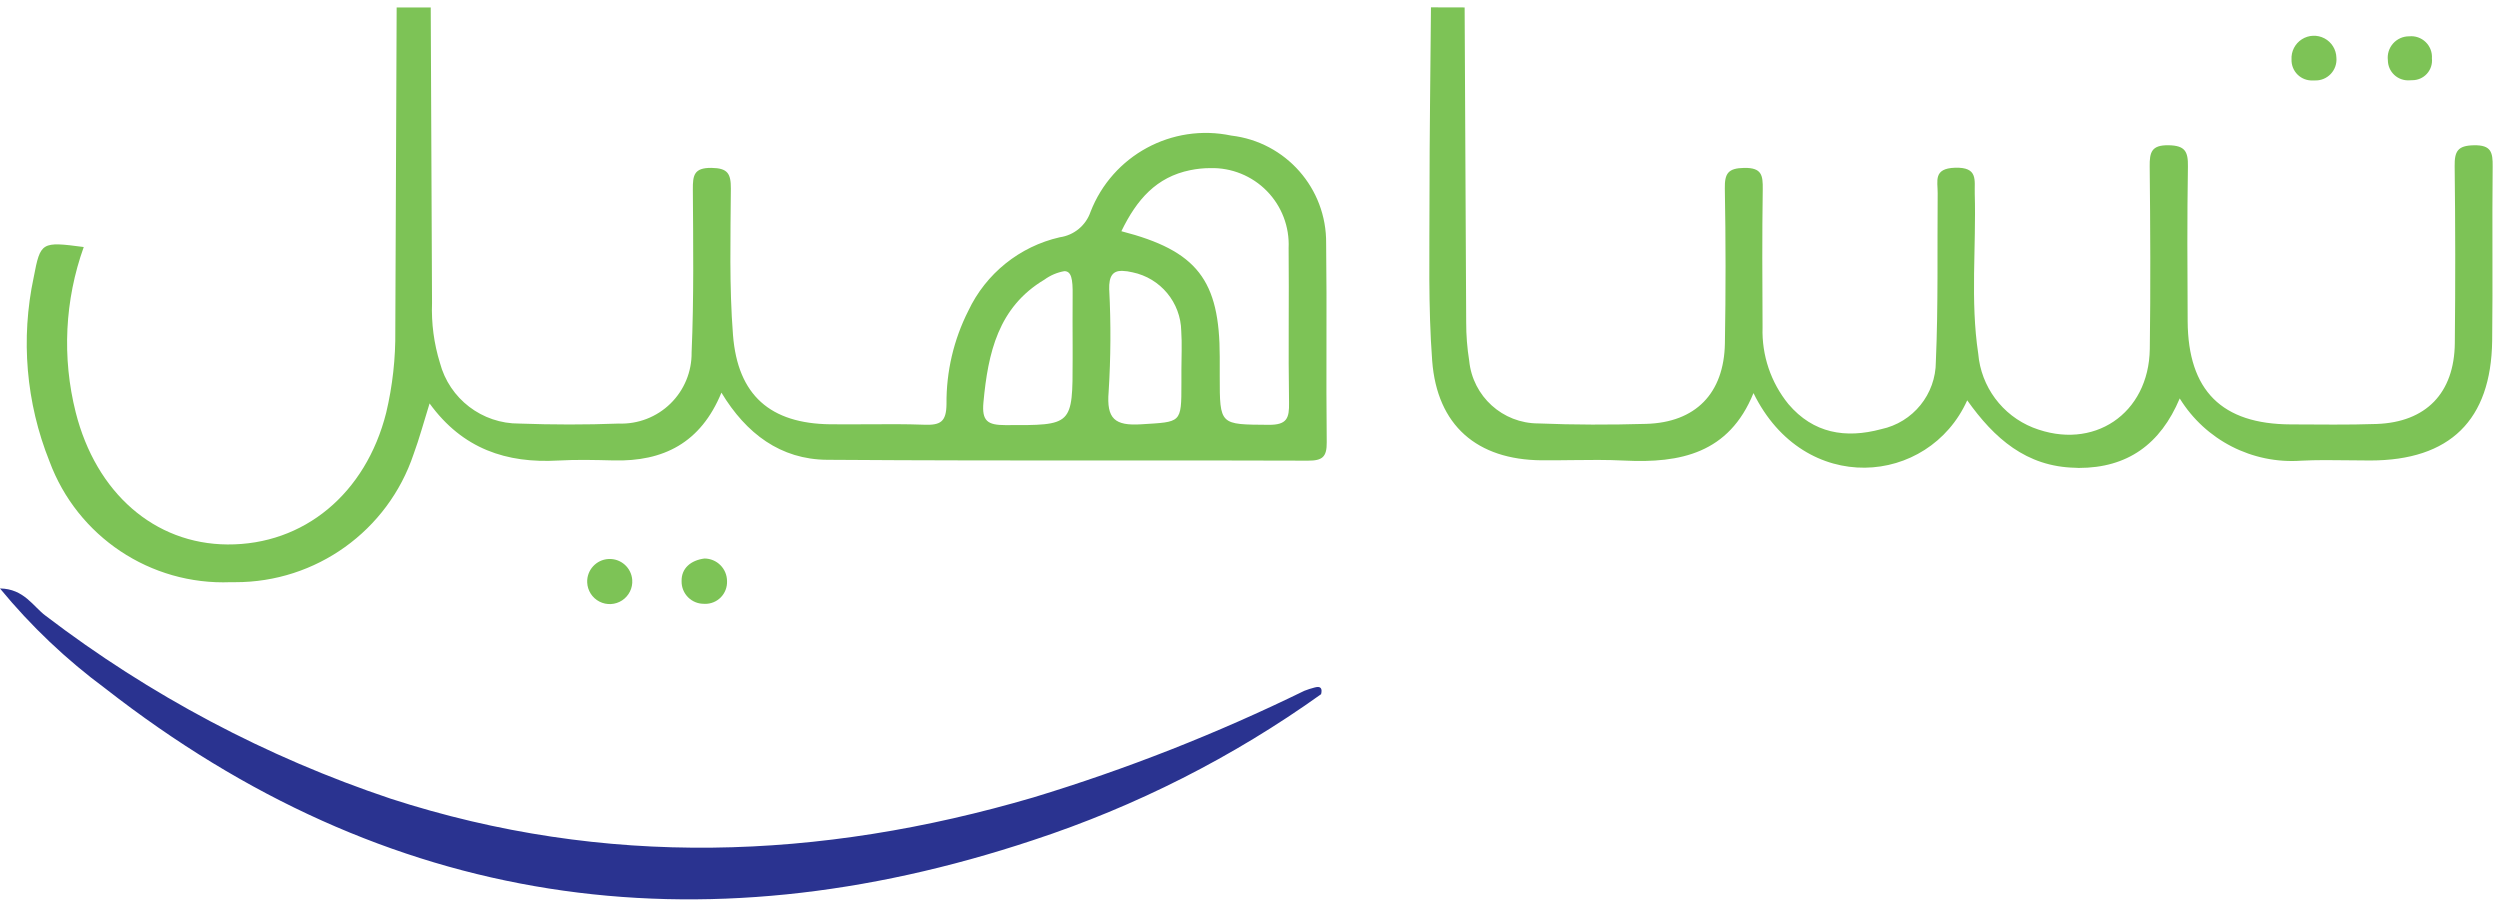
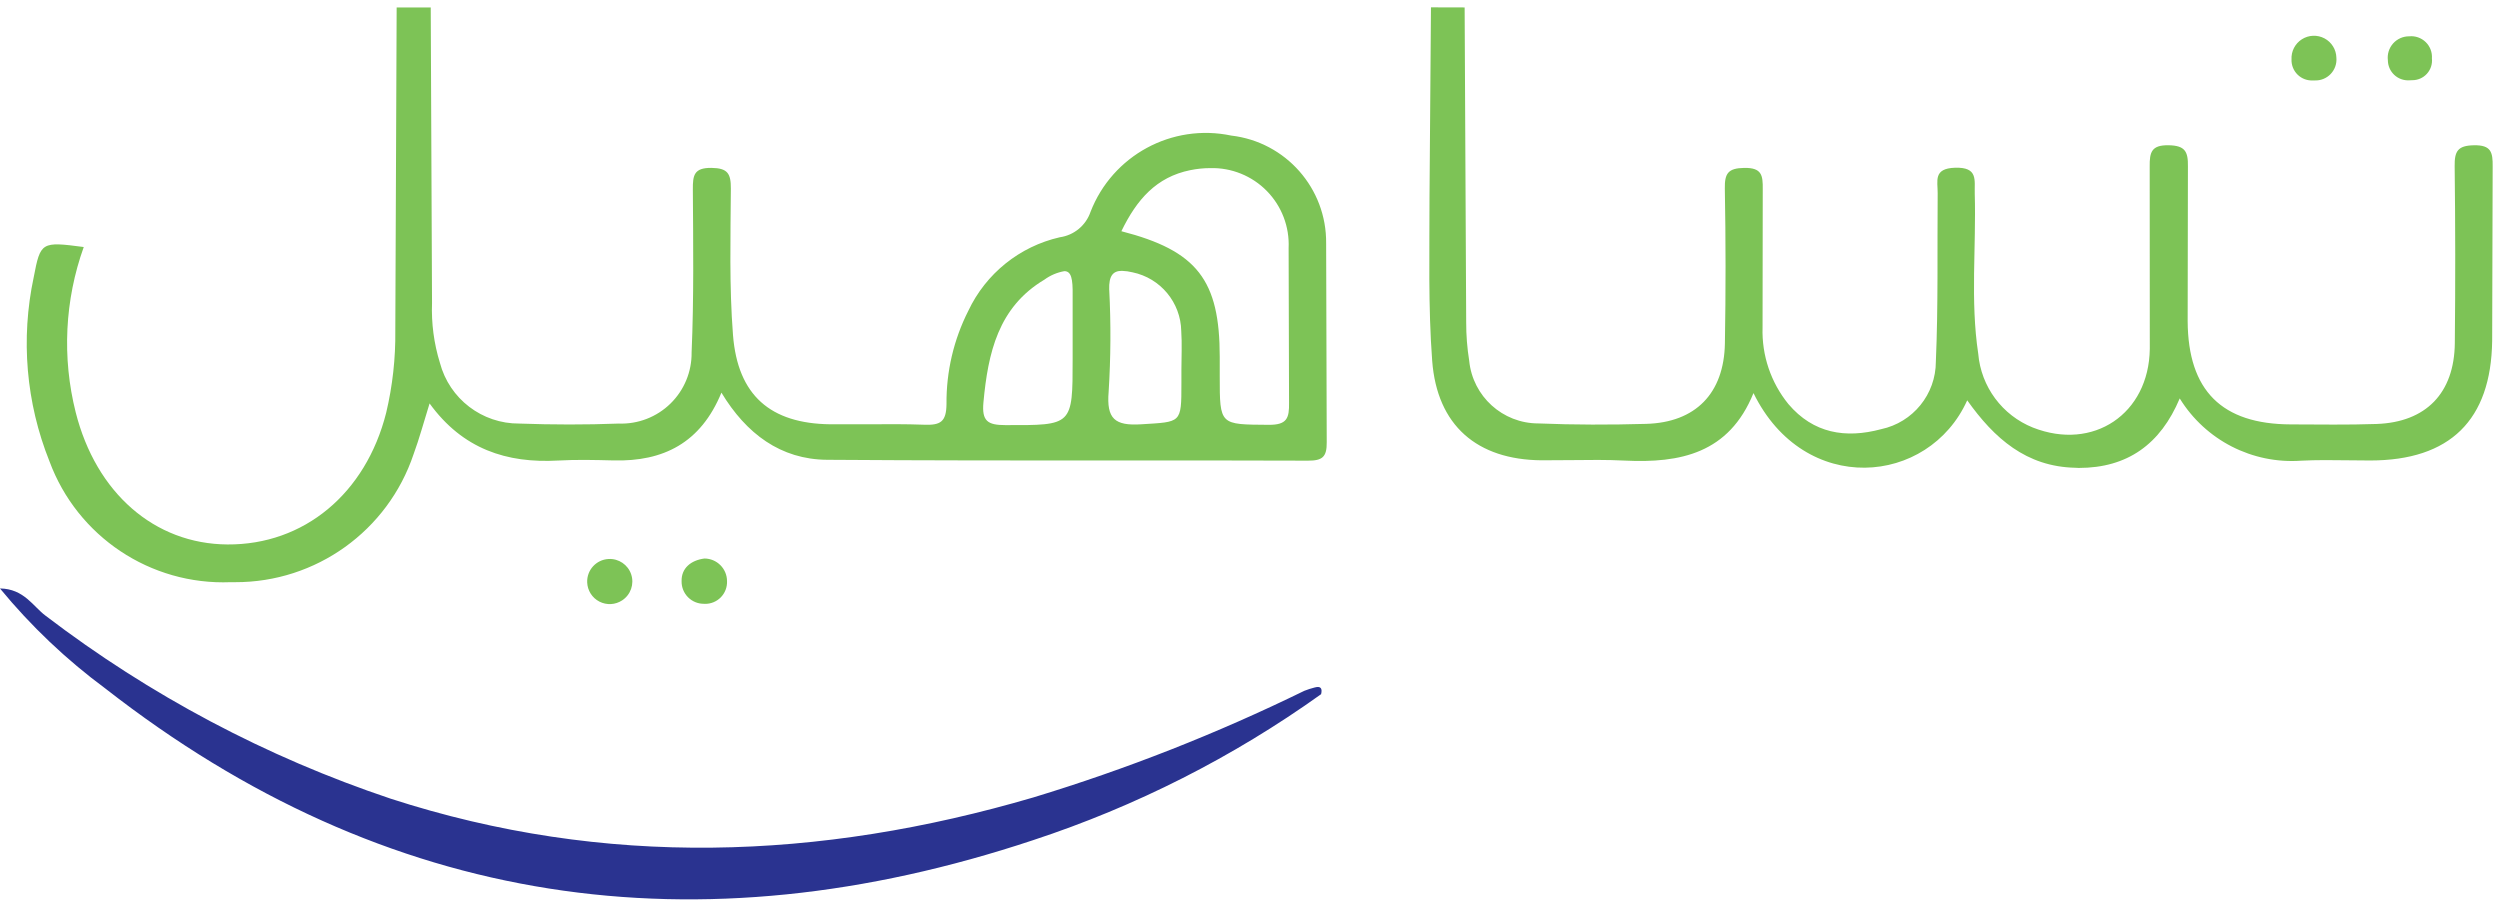
- <svg xmlns="http://www.w3.org/2000/svg" width="170.766" height="61.433" viewBox="0 0 170.766 61.433">
-   <g id="prefix__Logo" transform="translate(0 .501)">
-     <path id="prefix__Union_5" d="M38.268 39.282a1.541 1.541 0 0 1 3.077-.169 1.541 1.541 0 1 1-3.077.169zm8.008 1.46a1.516 1.516 0 0 1-1.56-1.544c-.021-.886.635-1.428 1.559-1.549A1.548 1.548 0 0 1 47.82 39.2a1.488 1.488 0 0 1-1.528 1.546zM1.538 31.011A21.664 21.664 0 0 1 .463 18.429c.462-2.413.526-2.437 3.416-2.057a19.417 19.417 0 0 0-.549 11.292c1.39 5.5 5.377 8.993 10.367 9.025 5.218.033 9.447-3.465 10.842-9a23.159 23.159 0 0 0 .622-5.6q.037-11.04.092-22.08h2.328l.088 20.191a12.314 12.314 0 0 0 .539 4.083 5.571 5.571 0 0 0 5.425 4.148c2.262.082 4.533.087 6.794 0a4.8 4.8 0 0 0 4.973-4.857c.16-3.707.108-7.424.085-11.136-.005-.956.068-1.483 1.267-1.471 1.115.013 1.335.39 1.329 1.413-.021 3.333-.113 6.68.146 10 .322 4.131 2.564 6.052 6.643 6.1.854.01 1.709 0 2.564 0 1.286-.009 2.571-.018 3.855.03 1.1.04 1.512-.184 1.522-1.418a13.8 13.8 0 0 1 1.489-6.36 9.163 9.163 0 0 1 6.249-5.026 2.6 2.6 0 0 0 2.1-1.735 8.445 8.445 0 0 1 9.613-5.211 7.331 7.331 0 0 1 6.481 7.355c.059 4.531-.013 9.064.04 13.595.011 1.008-.3 1.258-1.281 1.255q-6.476-.021-12.953-.011c-6.634 0-13.268 0-19.9-.048-3.168-.025-5.517-1.779-7.212-4.587-1.414 3.443-3.974 4.716-7.37 4.63-1.258-.031-2.521-.064-3.775.007-3.523.2-6.529-.781-8.79-3.9-.4 1.286-.7 2.4-1.094 3.471a12.821 12.821 0 0 1-12.185 8.739h-.311a12.659 12.659 0 0 1-12.374-8.255zM69.5 18.6c-3.164 1.885-3.853 5.017-4.165 8.373-.121 1.294.283 1.561 1.5 1.564 4.592.011 4.592.053 4.592-4.527v-.754c0-1.194-.013-2.388 0-3.582.017-1.135-.092-1.653-.566-1.653a3.263 3.263 0 0 0-1.361.579zm9.961-7.478c-2.315.472-3.651 2-4.705 4.171 5.18 1.332 6.719 3.339 6.719 8.587v1.32c0 3.365 0 3.29 3.343 3.317 1.26.009 1.409-.458 1.391-1.525-.058-3.516.007-7.034-.029-10.551a5.22 5.22 0 0 0-5.352-5.459 6.848 6.848 0 0 0-1.37.141zm-5.534 8.169a61.025 61.025 0 0 1-.041 6.969c-.152 1.845.413 2.336 2.229 2.221 2.734-.173 2.742-.044 2.742-2.785v-.942c0-.879.049-1.763-.011-2.639a4.174 4.174 0 0 0-3.329-4.015 3.4 3.4 0 0 0-.724-.1c-.593 0-.9.315-.869 1.292zm65.988 12.159c-3.351-.071-5.538-2.01-7.382-4.607-2.636 5.848-11.129 6.59-14.6-.494-1.669 4.121-5 4.8-8.819 4.61-1.2-.061-2.395-.045-3.594-.031-.69.009-1.381.017-2.071.012-4.393-.037-7.13-2.372-7.463-6.8-.277-3.694-.18-7.419-.183-11.13 0-4.336.066-8.672.1-13.009l2.3.006q.049 10.756.106 21.512a16.419 16.419 0 0 0 .206 2.623 4.746 4.746 0 0 0 4.724 4.28c2.451.1 4.91.1 7.362.03 3.375-.094 5.321-2.08 5.38-5.5q.091-5.286-.005-10.575c-.017-1.032.218-1.39 1.324-1.409 1.2-.02 1.279.5 1.266 1.457-.047 3.147-.03 6.295-.013 9.441a7.894 7.894 0 0 0 1.767 5.236c1.7 2 3.9 2.366 6.331 1.713a4.717 4.717 0 0 0 3.739-4.615c.166-3.832.091-7.675.124-11.513.007-.822-.315-1.683 1.185-1.731 1.593-.05 1.321.844 1.348 1.773.106 3.644-.309 7.3.238 10.931a5.982 5.982 0 0 0 3.736 5.045c4.124 1.622 7.922-.935 7.983-5.374.057-4.153.035-8.309-.007-12.463-.01-.971.119-1.468 1.293-1.447 1.116.02 1.334.421 1.318 1.439-.057 3.524-.038 7.05-.018 10.575.027 4.745 2.33 7.039 7.05 7.053 1.951.005 3.9.04 5.853-.029 3.378-.119 5.311-2.109 5.346-5.521q.061-6.042-.011-12.085c-.013-1.017.2-1.411 1.317-1.431 1.181-.023 1.29.483 1.279 1.449-.045 3.965.016 7.931-.034 11.9-.069 5.435-2.889 8.177-8.325 8.182-.5 0-1-.006-1.5-.013-1.073-.014-2.147-.028-3.217.026a8.995 8.995 0 0 1-8.3-4.252c-1.317 3.135-3.575 4.748-6.9 4.748zm14.77-27.887a1.534 1.534 0 1 1 3.065-.126 1.428 1.428 0 0 1-1.479 1.557h-.118a1.39 1.39 0 0 1-1.468-1.431zm6.581.052a1.456 1.456 0 0 1 1.455-1.635 1.415 1.415 0 0 1 1.553 1.509 1.343 1.343 0 0 1-1.354 1.488q-.1.008-.193.008a1.379 1.379 0 0 1-1.461-1.369z" data-name="Union 5" transform="translate(1.841)" style="fill:#7dc356;stroke:transparent" />
-     <path id="prefix__Path_164" d="M9457.651 7345.836a73.005 73.005 0 0 1-19.683 9.975c-22.895 7.608-44.141 4.646-63.359-10.361a40.461 40.461 0 0 1-7.2-6.836c1.647.023 2.272 1.239 3.115 1.862a81.468 81.468 0 0 0 23.578 12.5c14.638 4.745 29.284 4.2 43.9-.089a124.312 124.312 0 0 0 18.5-7.28 5.675 5.675 0 0 1 .7-.226c.437-.124.542.068.449.455z" data-name="Path 164" transform="translate(-9367.411 -7298.92)" style="fill:#2a3390" />
-   </g>
+ <svg xmlns="http://www.w3.org/2000/svg" width="170.766" height="61.433">
+   <path d="M40.109 39.783a1.54 1.54 0 0 1 1.455-1.6 1.54 1.54 0 0 1 .934 2.825 1.54 1.54 0 0 1-2.389-1.225zm8.008 1.46c-.415.012-.816-.146-1.111-.438s-.457-.691-.449-1.106c-.021-.886.635-1.428 1.559-1.549a1.55 1.55 0 0 1 1.545 1.551 1.49 1.49 0 0 1-1.528 1.546zM3.379 31.512c-1.6-3.994-1.974-8.374-1.075-12.582.462-2.413.526-2.437 3.416-2.057-1.299 3.626-1.49 7.557-.549 11.292 1.39 5.5 5.377 8.993 10.367 9.025 5.218.033 9.447-3.465 10.842-9a23.16 23.16 0 0 0 .622-5.6q.037-11.04.092-22.08h2.328l.088 20.191c-.051 1.382.131 2.762.539 4.083a5.57 5.57 0 0 0 5.425 4.148c2.262.082 4.533.087 6.794 0a4.8 4.8 0 0 0 4.973-4.857c.16-3.707.108-7.424.085-11.136-.005-.956.068-1.483 1.267-1.471 1.115.013 1.335.39 1.329 1.413-.021 3.333-.113 6.68.146 10 .322 4.131 2.564 6.052 6.643 6.1h2.564c1.286-.009 2.571-.018 3.855.03 1.1.04 1.512-.184 1.522-1.418a13.8 13.8 0 0 1 1.489-6.36c1.2-2.546 3.505-4.4 6.249-5.026a2.6 2.6 0 0 0 2.1-1.735c1.496-3.857 5.565-6.063 9.613-5.211a7.33 7.33 0 0 1 6.481 7.355l.04 13.595c.011 1.008-.3 1.258-1.281 1.255q-6.476-.021-12.953-.011c-6.634 0-13.268 0-19.9-.048-3.168-.025-5.517-1.779-7.212-4.587-1.414 3.443-3.974 4.716-7.37 4.63-1.258-.031-2.521-.064-3.775.007-3.523.2-6.529-.781-8.79-3.9-.4 1.286-.7 2.4-1.094 3.471a12.82 12.82 0 0 1-12.185 8.739h-.311a12.66 12.66 0 0 1-12.374-8.255zm67.962-12.411c-3.164 1.885-3.853 5.017-4.165 8.373-.121 1.294.283 1.561 1.5 1.564 4.592.011 4.592.053 4.592-4.527v-4.336c.017-1.135-.092-1.653-.566-1.653-.492.086-.958.284-1.361.579zm9.961-7.478c-2.315.472-3.651 2-4.705 4.171 5.18 1.332 6.719 3.339 6.719 8.587v1.32c0 3.365 0 3.29 3.343 3.317 1.26.009 1.409-.458 1.391-1.525l-.029-10.551a5.22 5.22 0 0 0-5.352-5.459 6.85 6.85 0 0 0-1.37.141zm-5.534 8.169c.119 2.322.105 4.649-.041 6.969-.152 1.845.413 2.336 2.229 2.221 2.734-.173 2.742-.044 2.742-2.785v-.942c0-.879.049-1.763-.011-2.639-.034-1.952-1.417-3.62-3.329-4.015a3.4 3.4 0 0 0-.724-.1c-.593 0-.9.315-.869 1.292zm65.988 12.159c-3.351-.071-5.538-2.01-7.382-4.607-2.636 5.848-11.129 6.59-14.6-.494-1.669 4.121-5 4.8-8.819 4.61-1.2-.061-2.395-.045-3.594-.031l-2.071.012c-4.393-.037-7.13-2.372-7.463-6.8-.277-3.694-.18-7.419-.183-11.13l.1-13.009 2.3.006q.049 10.756.106 21.512a16.42 16.42 0 0 0 .206 2.623c.24 2.429 2.283 4.28 4.724 4.28 2.451.1 4.91.1 7.362.03 3.375-.094 5.321-2.08 5.38-5.5q.091-5.286-.005-10.575c-.017-1.032.218-1.39 1.324-1.409 1.2-.02 1.279.5 1.266 1.457l-.013 9.441c-.061 1.901.566 3.761 1.767 5.236 1.7 2 3.9 2.366 6.331 1.713a4.72 4.72 0 0 0 3.739-4.615c.166-3.832.091-7.675.124-11.513.007-.822-.315-1.683 1.185-1.731 1.593-.05 1.321.844 1.348 1.773.106 3.644-.309 7.3.238 10.931a5.98 5.98 0 0 0 3.736 5.045c4.124 1.622 7.922-.935 7.983-5.374l-.007-12.463c-.01-.971.119-1.468 1.293-1.447 1.116.02 1.334.421 1.318 1.439l-.018 10.575c.027 4.745 2.33 7.039 7.05 7.053 1.951.005 3.9.04 5.853-.029 3.378-.119 5.311-2.109 5.346-5.521q.061-6.042-.011-12.085c-.013-1.017.2-1.411 1.317-1.431 1.181-.023 1.29.483 1.279 1.449l-.034 11.9c-.069 5.435-2.889 8.177-8.325 8.182-.5 0-1-.006-1.5-.013-1.073-.014-2.147-.028-3.217.026-3.343.24-6.541-1.399-8.3-4.252-1.317 3.135-3.575 4.748-6.9 4.748zm14.77-27.887c-.032-.553.237-1.08.703-1.379s1.058-.323 1.547-.064.801.763.814 1.317a1.43 1.43 0 0 1-1.479 1.557h-.118a1.39 1.39 0 0 1-1.468-1.431zm6.581.052c-.052-.416.079-.834.357-1.147s.679-.491 1.098-.488c.415-.042.828.102 1.128.393s.455.699.425 1.116c.042.382-.083.764-.342 1.049s-.627.444-1.012.439q-.1.008-.193.008a1.38 1.38 0 0 1-1.461-1.369z" fill="#7dc356" stroke="transparent" />
+   <path d="M90.24 47.417c-6.018 4.303-12.654 7.666-19.683 9.975C47.662 65 26.416 62.038 7.198 47.031a40.46 40.46 0 0 1-7.2-6.836c1.647.023 2.272 1.239 3.115 1.862a81.47 81.47 0 0 0 23.578 12.5c14.638 4.745 29.284 4.2 43.9-.089a124.31 124.31 0 0 0 18.5-7.28c.228-.09.462-.166.7-.226.437-.124.542.068.449.455z" fill="#2a3390" />
</svg>
